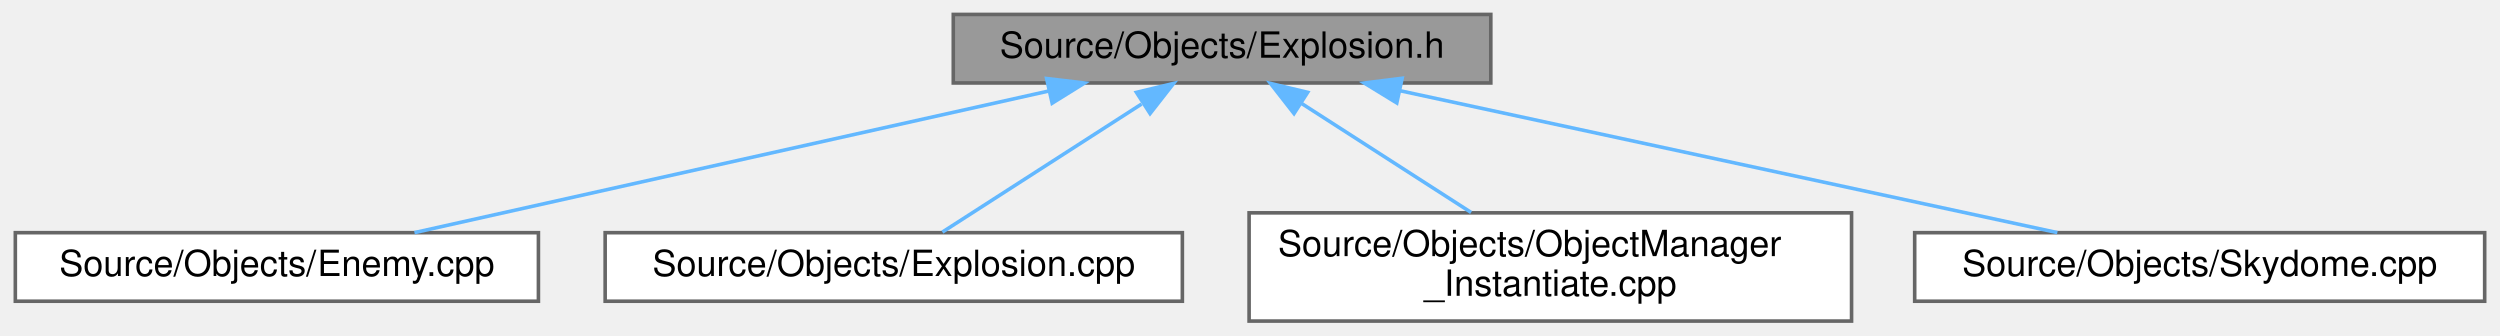
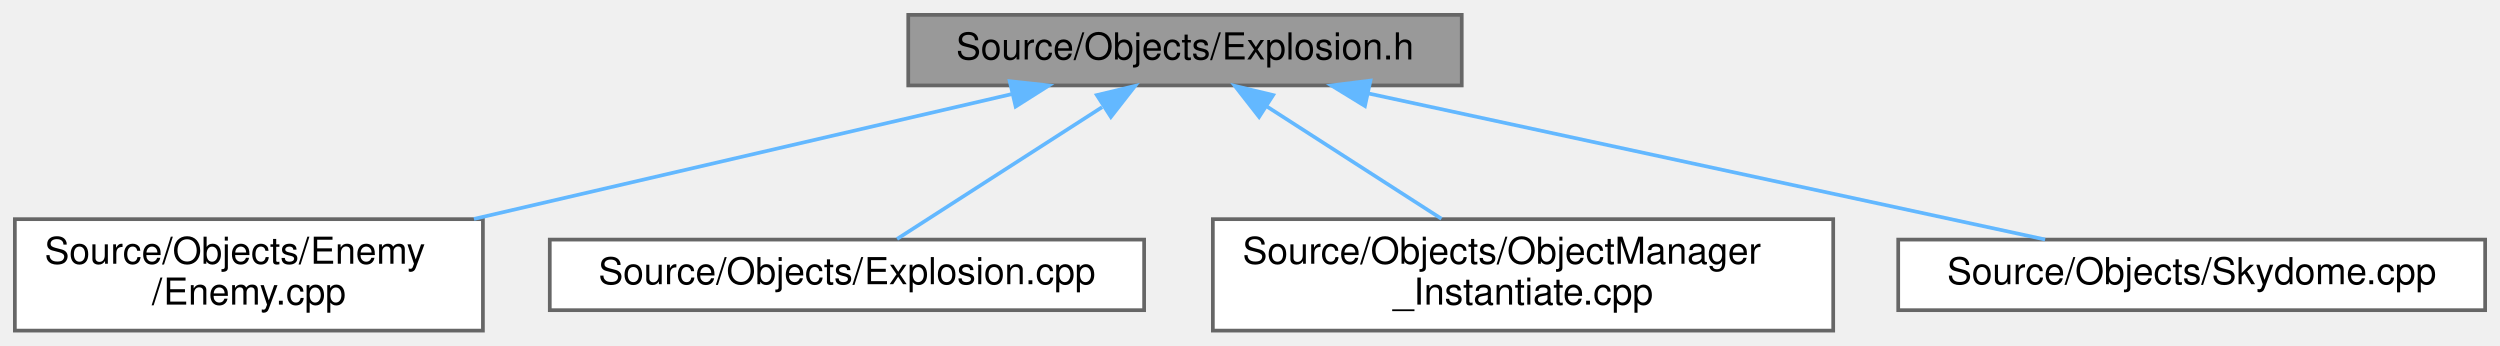
- <svg xmlns="http://www.w3.org/2000/svg" xmlns:xlink="http://www.w3.org/1999/xlink" width="693pt" height="93pt" viewBox="0.00 0.00 692.50 93.00">
+ <svg xmlns="http://www.w3.org/2000/svg" xmlns:xlink="http://www.w3.org/1999/xlink" width="673pt" height="93pt" viewBox="0.00 0.00 673.00 93.00">
  <g id="graph0" class="graph" transform="scale(1 1) rotate(0) translate(4 89)">
    <g id="Node000001" class="node">
      <g id="a_Node000001">
        <a xlink:title=" ">
-           <polygon fill="#999999" stroke="#666666" points="409,-85 260,-85 260,-66 409,-66 409,-85" />
-           <text text-anchor="middle" x="334.5" y="-73" font-family="Helvetica,sans-Serif" font-size="10.00">Source/Objects/Explosion.h</text>
+           <polygon fill="#999999" stroke="#666666" points="389.5,-85 240.5,-85 240.5,-66 389.5,-66 389.5,-85" />
+           <text text-anchor="middle" x="315" y="-73" font-family="Helvetica,sans-Serif" font-size="10.00">Source/Objects/Explosion.h</text>
        </a>
      </g>
    </g>
    <g id="Node000002" class="node">
      <g id="a_Node000002">
        <a xlink:href="Enemy_8cpp.html" target="_top" xlink:title=" ">
-           <polygon fill="white" stroke="#666666" points="145,-24.5 0,-24.5 0,-5.5 145,-5.5 145,-24.5" />
-           <text text-anchor="middle" x="72.5" y="-12.5" font-family="Helvetica,sans-Serif" font-size="10.00">Source/Objects/Enemy.cpp</text>
+           <polygon fill="white" stroke="#666666" points="126,-30 0,-30 0,0 126,0 126,-30" />
+           <text text-anchor="start" x="8" y="-18" font-family="Helvetica,sans-Serif" font-size="10.00">Source/Objects/Enemy</text>
+           <text text-anchor="middle" x="63" y="-7" font-family="Helvetica,sans-Serif" font-size="10.00">/Enemy.cpp</text>
        </a>
      </g>
    </g>
    <g id="edge1_Node000001_Node000002" class="edge">
      <g id="a_edge1_Node000001_Node000002">
        <a xlink:title=" ">
-           <path fill="none" stroke="#63b8ff" d="M286.36,-63.75C235.75,-52.45 157.14,-34.9 110.64,-24.52" />
-           <polygon fill="#63b8ff" stroke="#63b8ff" points="285.88,-67.23 296.4,-65.99 287.41,-60.4 285.88,-67.23" />
+           <path fill="none" stroke="#63b8ff" d="M268.41,-63.68C227.61,-54.21 168.07,-40.39 123.58,-30.06" />
+           <polygon fill="#63b8ff" stroke="#63b8ff" points="267.82,-67.14 278.36,-65.99 269.41,-60.32 267.82,-67.14" />
        </a>
      </g>
    </g>
    <g id="Node000003" class="node">
      <g id="a_Node000003">
        <a xlink:href="Explosion_8cpp.html" target="_top" xlink:title=" ">
-           <polygon fill="white" stroke="#666666" points="323.5,-24.5 163.5,-24.5 163.5,-5.5 323.5,-5.5 323.5,-24.5" />
-           <text text-anchor="middle" x="243.5" y="-12.5" font-family="Helvetica,sans-Serif" font-size="10.00">Source/Objects/Explosion.cpp</text>
+           <polygon fill="white" stroke="#666666" points="304,-24.5 144,-24.5 144,-5.5 304,-5.5 304,-24.5" />
+           <text text-anchor="middle" x="224" y="-12.5" font-family="Helvetica,sans-Serif" font-size="10.00">Source/Objects/Explosion.cpp</text>
        </a>
      </g>
    </g>
    <g id="edge2_Node000001_Node000003" class="edge">
      <g id="a_edge2_Node000001_Node000003">
        <a xlink:title=" ">
-           <path fill="none" stroke="#63b8ff" d="M312.19,-60.16C294.9,-49.05 271.52,-34.01 256.98,-24.67" />
-           <polygon fill="#63b8ff" stroke="#63b8ff" points="310.77,-63.4 321.07,-65.87 314.55,-57.52 310.77,-63.4" />
+           <path fill="none" stroke="#63b8ff" d="M292.69,-60.16C275.4,-49.05 252.02,-34.01 237.48,-24.67" />
+           <polygon fill="#63b8ff" stroke="#63b8ff" points="291.27,-63.4 301.57,-65.87 295.05,-57.52 291.27,-63.4" />
        </a>
      </g>
    </g>
    <g id="Node000004" class="node">
      <g id="a_Node000004">
        <a xlink:href="ObjectManager__Instantiate_8cpp.html" target="_top" xlink:title=" ">
-           <polygon fill="white" stroke="#666666" points="509,-30 342,-30 342,0 509,0 509,-30" />
-           <text text-anchor="start" x="350" y="-18" font-family="Helvetica,sans-Serif" font-size="10.00">Source/Objects/ObjectManager</text>
-           <text text-anchor="middle" x="425.5" y="-7" font-family="Helvetica,sans-Serif" font-size="10.00">_Instantiate.cpp</text>
+           <polygon fill="white" stroke="#666666" points="489.5,-30 322.5,-30 322.5,0 489.5,0 489.5,-30" />
+           <text text-anchor="start" x="330.5" y="-18" font-family="Helvetica,sans-Serif" font-size="10.00">Source/Objects/ObjectManager</text>
+           <text text-anchor="middle" x="406" y="-7" font-family="Helvetica,sans-Serif" font-size="10.00">_Instantiate.cpp</text>
        </a>
      </g>
    </g>
    <g id="edge3_Node000001_Node000004" class="edge">
      <g id="a_edge3_Node000001_Node000004">
        <a xlink:title=" ">
-           <path fill="none" stroke="#63b8ff" d="M356.6,-60.29C370.85,-51.13 389.32,-39.26 403.54,-30.11" />
-           <polygon fill="#63b8ff" stroke="#63b8ff" points="354.45,-57.52 347.93,-65.87 358.23,-63.4 354.45,-57.52" />
+           <path fill="none" stroke="#63b8ff" d="M337.1,-60.29C351.35,-51.13 369.82,-39.26 384.04,-30.11" />
+           <polygon fill="#63b8ff" stroke="#63b8ff" points="334.95,-57.52 328.43,-65.87 338.73,-63.4 334.95,-57.52" />
        </a>
      </g>
    </g>
    <g id="Node000005" class="node">
      <g id="a_Node000005">
        <a xlink:href="Skydome_8cpp.html" target="_top" xlink:title=" ">
-           <polygon fill="white" stroke="#666666" points="684.5,-24.5 526.5,-24.5 526.5,-5.5 684.5,-5.5 684.5,-24.5" />
-           <text text-anchor="middle" x="605.5" y="-12.5" font-family="Helvetica,sans-Serif" font-size="10.00">Source/Objects/Skydome.cpp</text>
+           <polygon fill="white" stroke="#666666" points="665,-24.5 507,-24.5 507,-5.5 665,-5.5 665,-24.5" />
+           <text text-anchor="middle" x="586" y="-12.5" font-family="Helvetica,sans-Serif" font-size="10.00">Source/Objects/Skydome.cpp</text>
        </a>
      </g>
    </g>
    <g id="edge4_Node000001_Node000005" class="edge">
      <g id="a_edge4_Node000001_Node000005">
        <a xlink:title=" ">
-           <path fill="none" stroke="#63b8ff" d="M383.97,-63.82C436.31,-52.52 517.86,-34.92 566.05,-24.52" />
-           <polygon fill="#63b8ff" stroke="#63b8ff" points="382.94,-60.46 373.91,-65.99 384.42,-67.3 382.94,-60.46" />
+           <path fill="none" stroke="#63b8ff" d="M364.47,-63.82C416.81,-52.52 498.36,-34.92 546.55,-24.52" />
+           <polygon fill="#63b8ff" stroke="#63b8ff" points="363.44,-60.46 354.41,-65.99 364.92,-67.3 363.44,-60.46" />
        </a>
      </g>
    </g>
  </g>
</svg>
